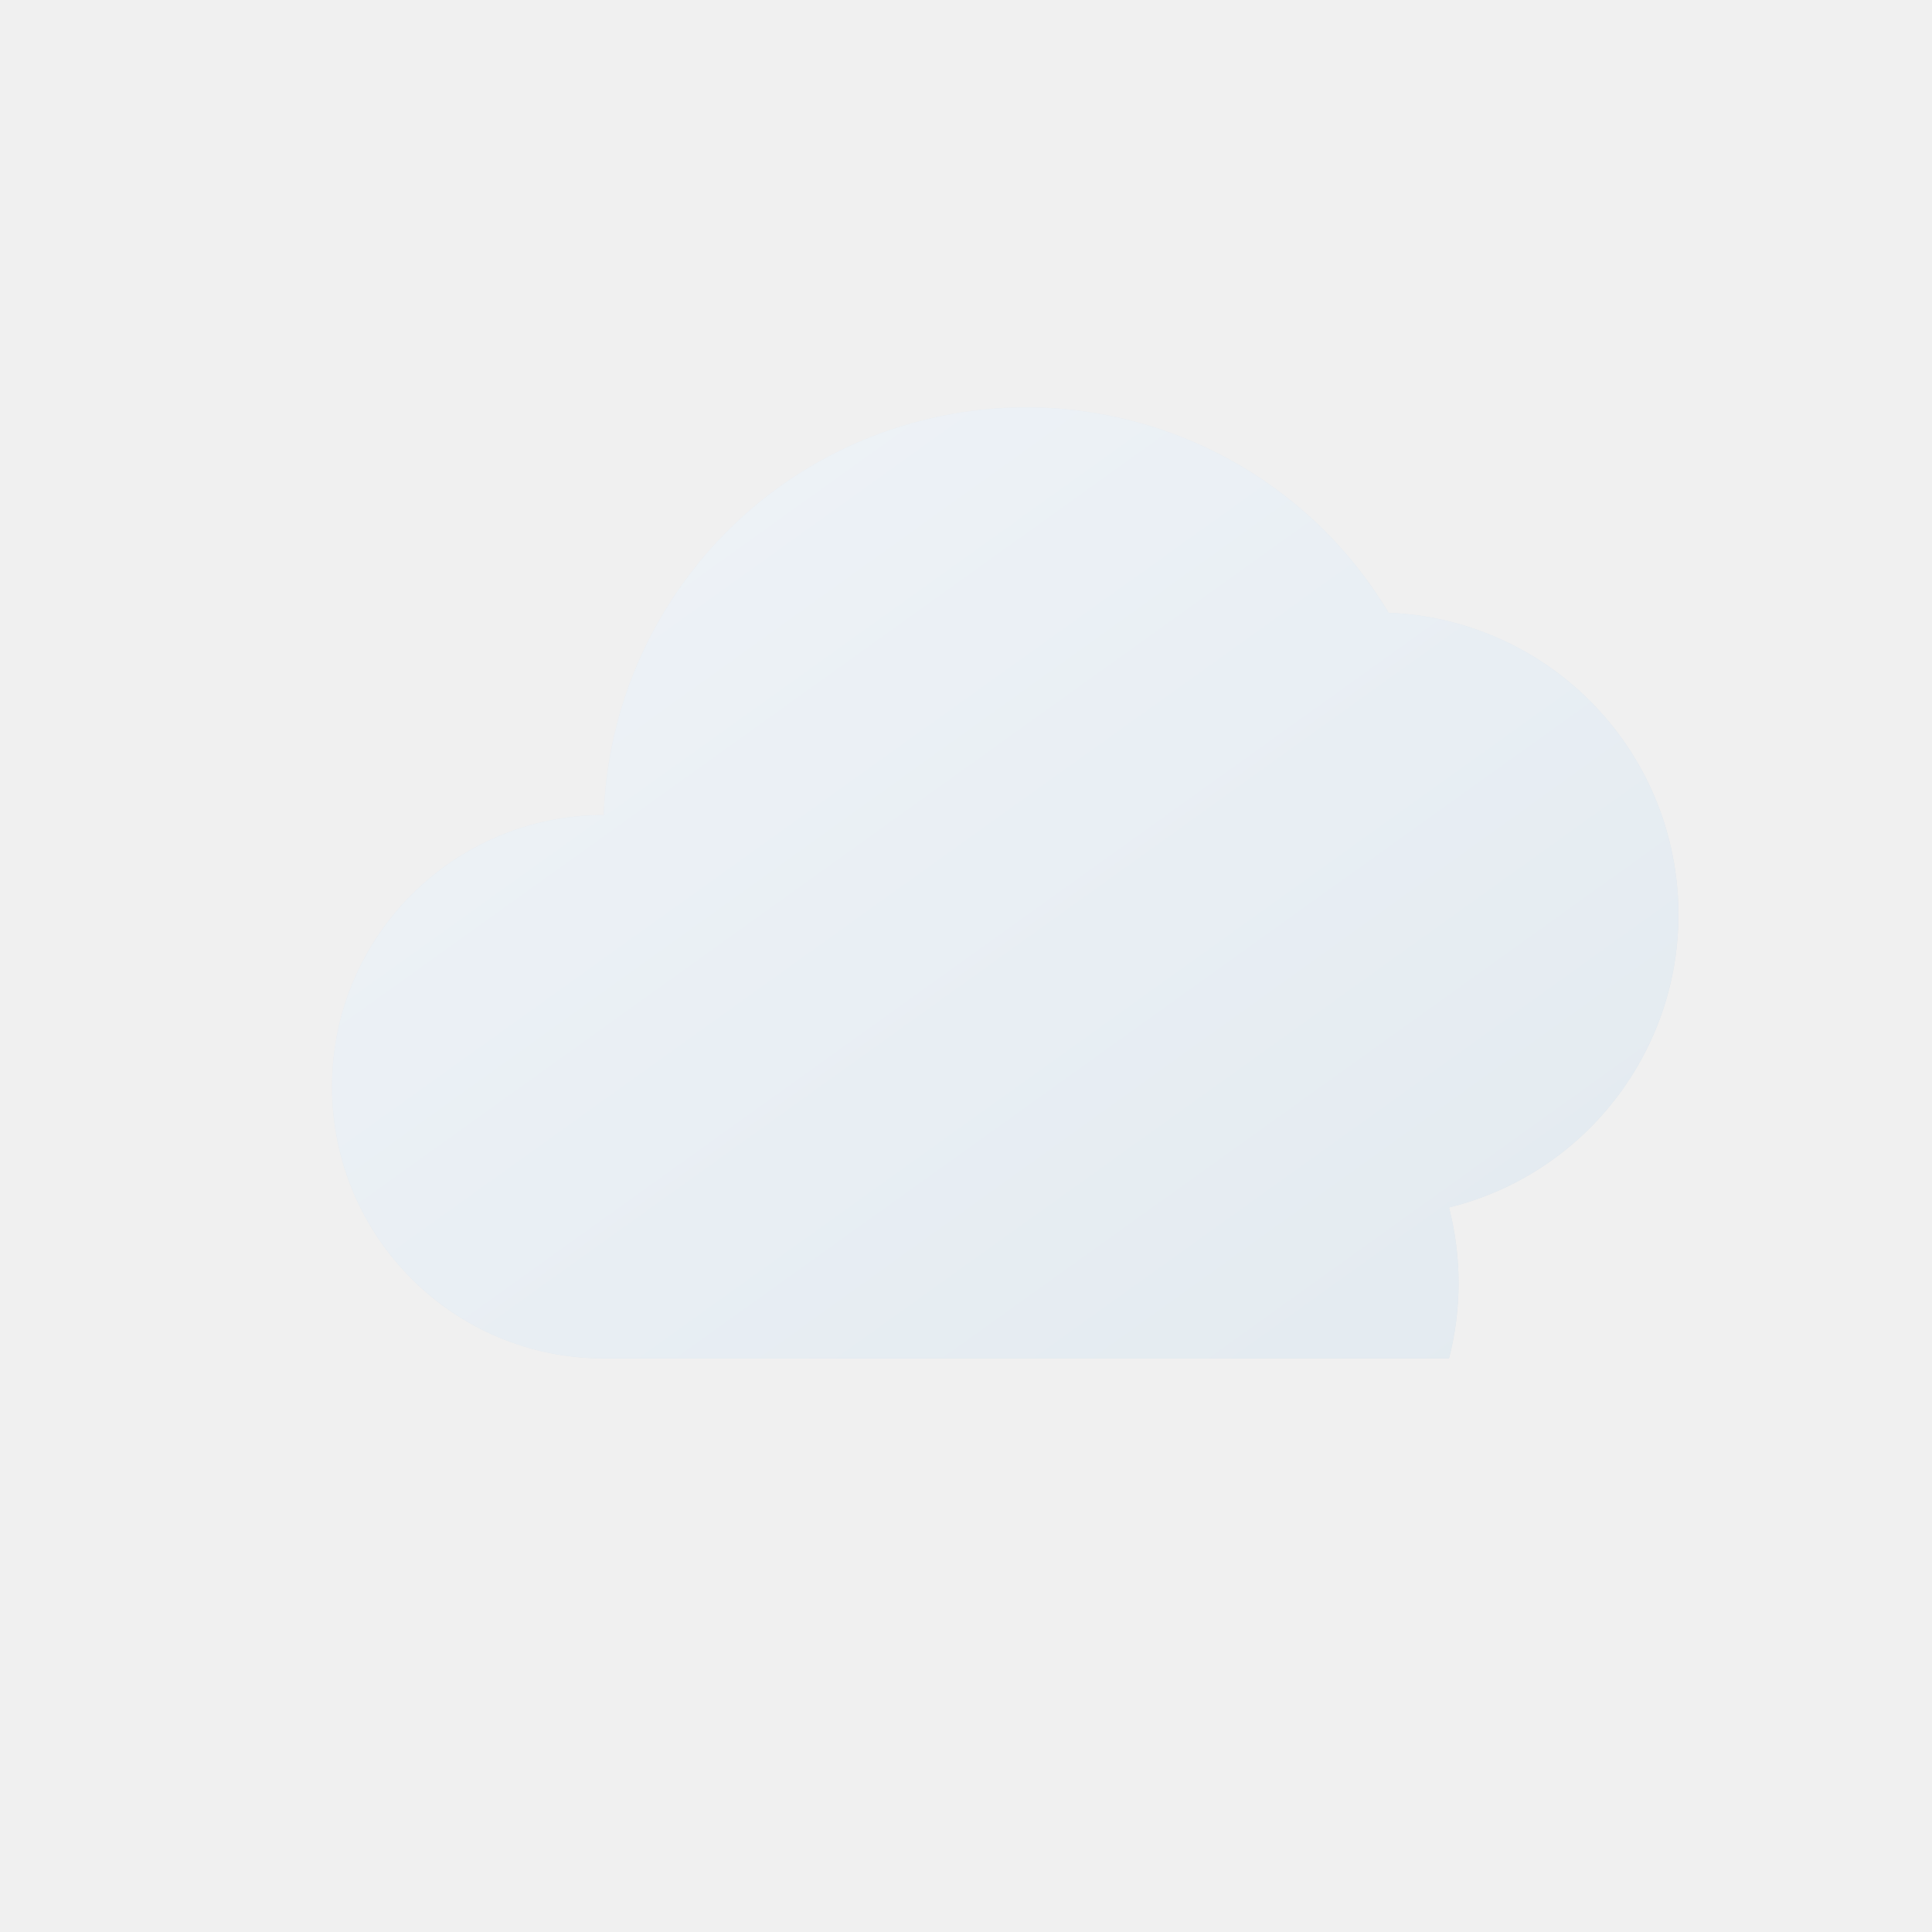
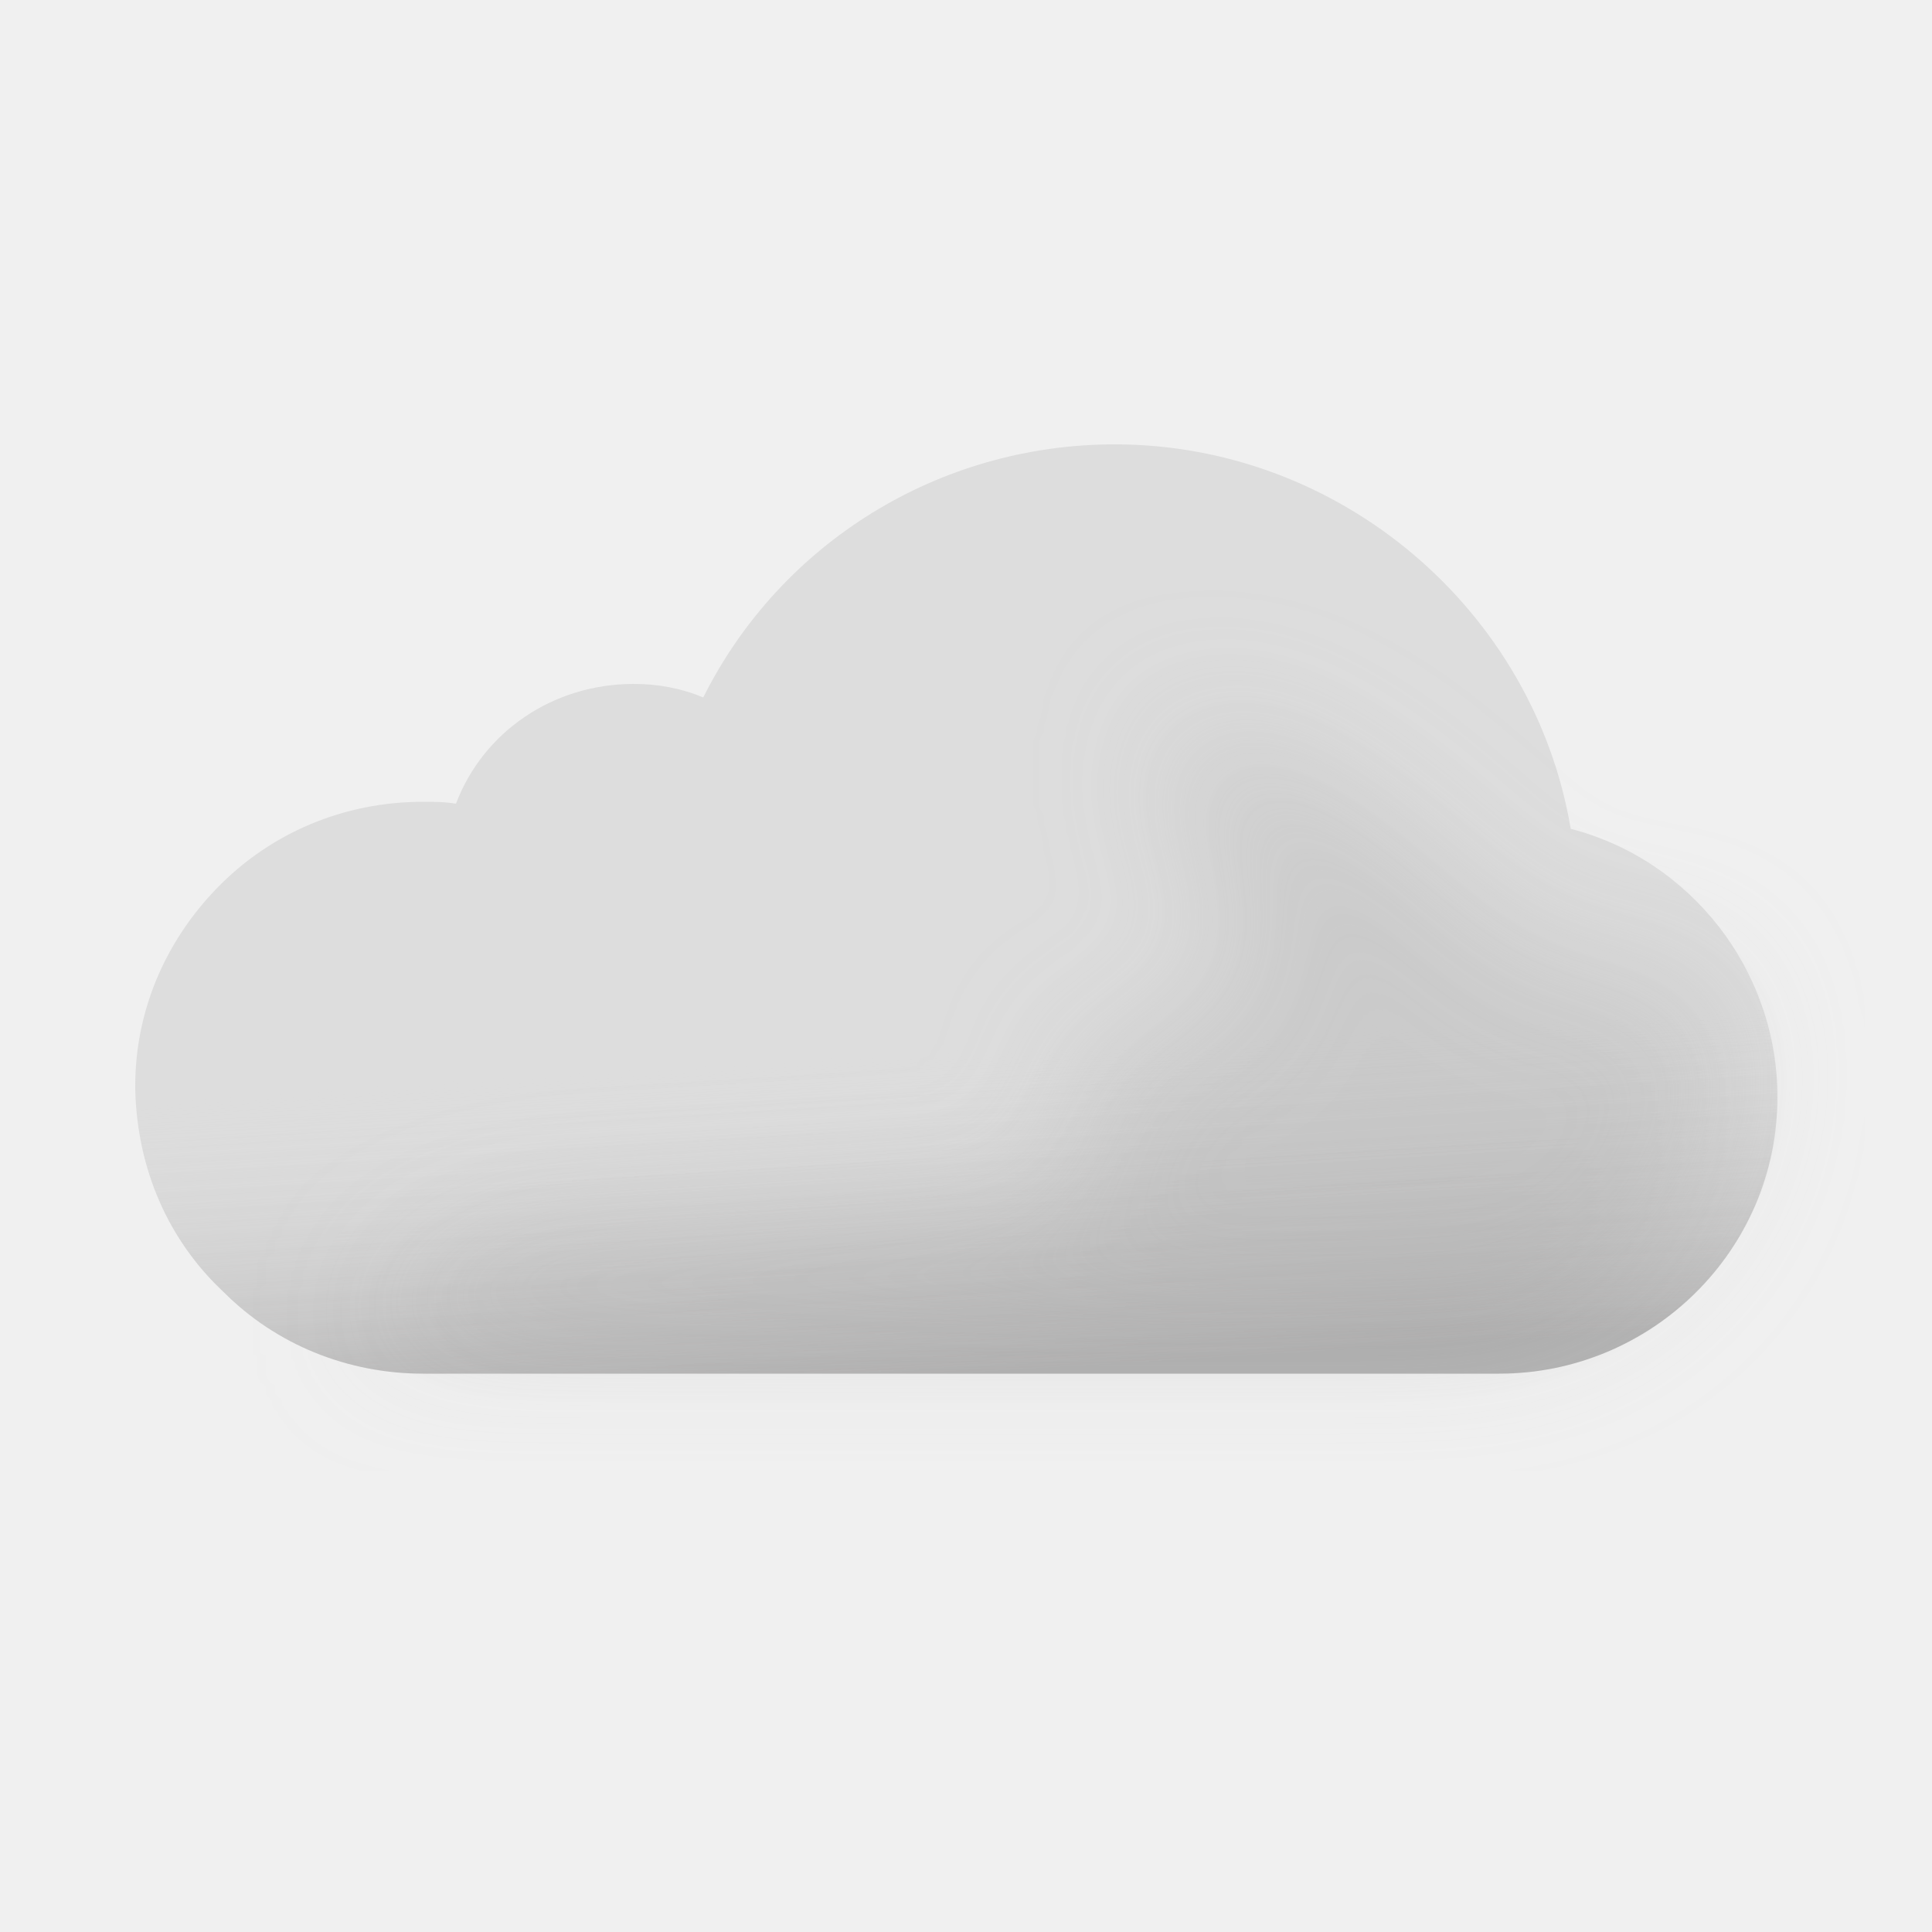
- <svg xmlns="http://www.w3.org/2000/svg" viewBox="0 0 64 64">
+ <svg xmlns="http://www.w3.org/2000/svg" width="100" height="100" fill="none" viewBox="0 0 100 100">
+   <g clip-path="url(#04__04__a)">
+     <path fill="#DDD" fill-rule="evenodd" d="M81.3 42.9C79.4 31.6 69.4 23 57.7 23c-9.1 0-17.3 5.1-21.3 13.1-1.2-.5-2.4-.7-3.6-.7-4.2 0-7.8 2.5-9.2 6.2-.6-.1-1.1-.1-1.7-.1-4.1 0-7.9 1.6-10.7 4.5C8.5 48.8 7 52.4 7 56.2v.2c.1 4.1 1.7 7.8 4.6 10.5 2.7 2.7 6.4 4.2 10.3 4.2h55.7c7.9 0 14.4-6.4 14.4-14.3 0-6.6-4.5-12.3-10.7-13.9z" clip-rule="evenodd" />
+     <path fill="url(#04__04__b)" fill-rule="evenodd" d="M81.3 42.9C79.4 31.6 69.4 23 57.7 23c-9.1 0-17.3 5.1-21.3 13.1-1.2-.5-2.4-.7-3.6-.7-4.2 0-7.8 2.5-9.2 6.2-.6-.1-1.1-.1-1.7-.1-4.1 0-7.9 1.6-10.7 4.5C8.5 48.8 7 52.4 7 56.2v.2c.1 4.1 1.7 7.8 4.6 10.5 2.7 2.7 6.4 4.2 10.3 4.2h55.7c7.9 0 14.4-6.4 14.4-14.3 0-6.6-4.5-12.3-10.7-13.9z" clip-rule="evenodd" opacity=".6" style="mix-blend-mode:multiply" />
+     <g filter="url(#04__04__c)" opacity=".3" style="mix-blend-mode:multiply">
+       <path fill="#B6B6B6" d="M29.5 64c1.787 0 24.848-1.272 26.48-2 2.23-.994-2.39-6.972 0-7.47 1.08-.224 2.667-.927 2.667-.927s4.352-1.602 5.103-1.602c.75 0 .374-2.964.14-4.81l-.14-1.32c0-.87-2.592-2.674-3-4.87-.284-1.527.424-3.585.276-3.968 0 0-.05-.029-.036-.032.014-.004.026.007.036.032.112.053.922.327.922.327 1.948.66 5.03 1.74 7.802 3.64 1.658 1.138 3.941 3.314 3.941 3.314s1.645 1.272 2.059 1.687c1 1 4 4 6 4h5L89 51.59l.5 3.21c0 7.9-6.5 14.3-14.4 14.3H18.5S23 64 29.5 64z" />
+     </g>
+   </g>
  <defs>
-     <linearGradient id="cloud-grad" x1="0%" y1="0%" x2="100%" y2="100%">
-       <stop offset="0%" style="stop-color:#e0e8f0" />
-       <stop offset="100%" style="stop-color:#c5d4e0" />
+     <linearGradient id="04__04__b" x1="47.5" x2="49.5" y1="38.5" y2="71.1" gradientUnits="userSpaceOnUse">
+       <stop offset=".484" stop-color="#fff" stop-opacity="0" />
+       <stop offset="1" stop-color="#B3B2B2" />
    </linearGradient>
+     <clipPath id="04__04__a">
+       <path fill="#fff" d="M0 0h100v100H0z" />
+     </clipPath>
+     <filter id="04__04__c" width="85" height="46.101" x="11.5" y="30" color-interpolation-filters="sRGB" filterUnits="userSpaceOnUse">
+       <feFlood flood-opacity="0" result="BackgroundImageFix" />
+       <feBlend in="SourceGraphic" in2="BackgroundImageFix" result="shape" />
+       <feGaussianBlur result="effect1_foregroundBlur_1334_6931" stdDeviation="3.5" />
+     </filter>
  </defs>
-   <path d="M48,40a10,10,0,0,0-2-19.7,14,14,0,0,0-26,6.7,9,9,0,0,0,0,18h28a10,10,0,0,0,0-5Z" fill="url(#cloud-grad)" />
-   <path d="M48,40a10,10,0,0,0-2-19.7,14,14,0,0,0-26,6.7,9,9,0,0,0,0,18h28a10,10,0,0,0,0-5Z" fill="#fff" opacity="0.5" />
</svg>
